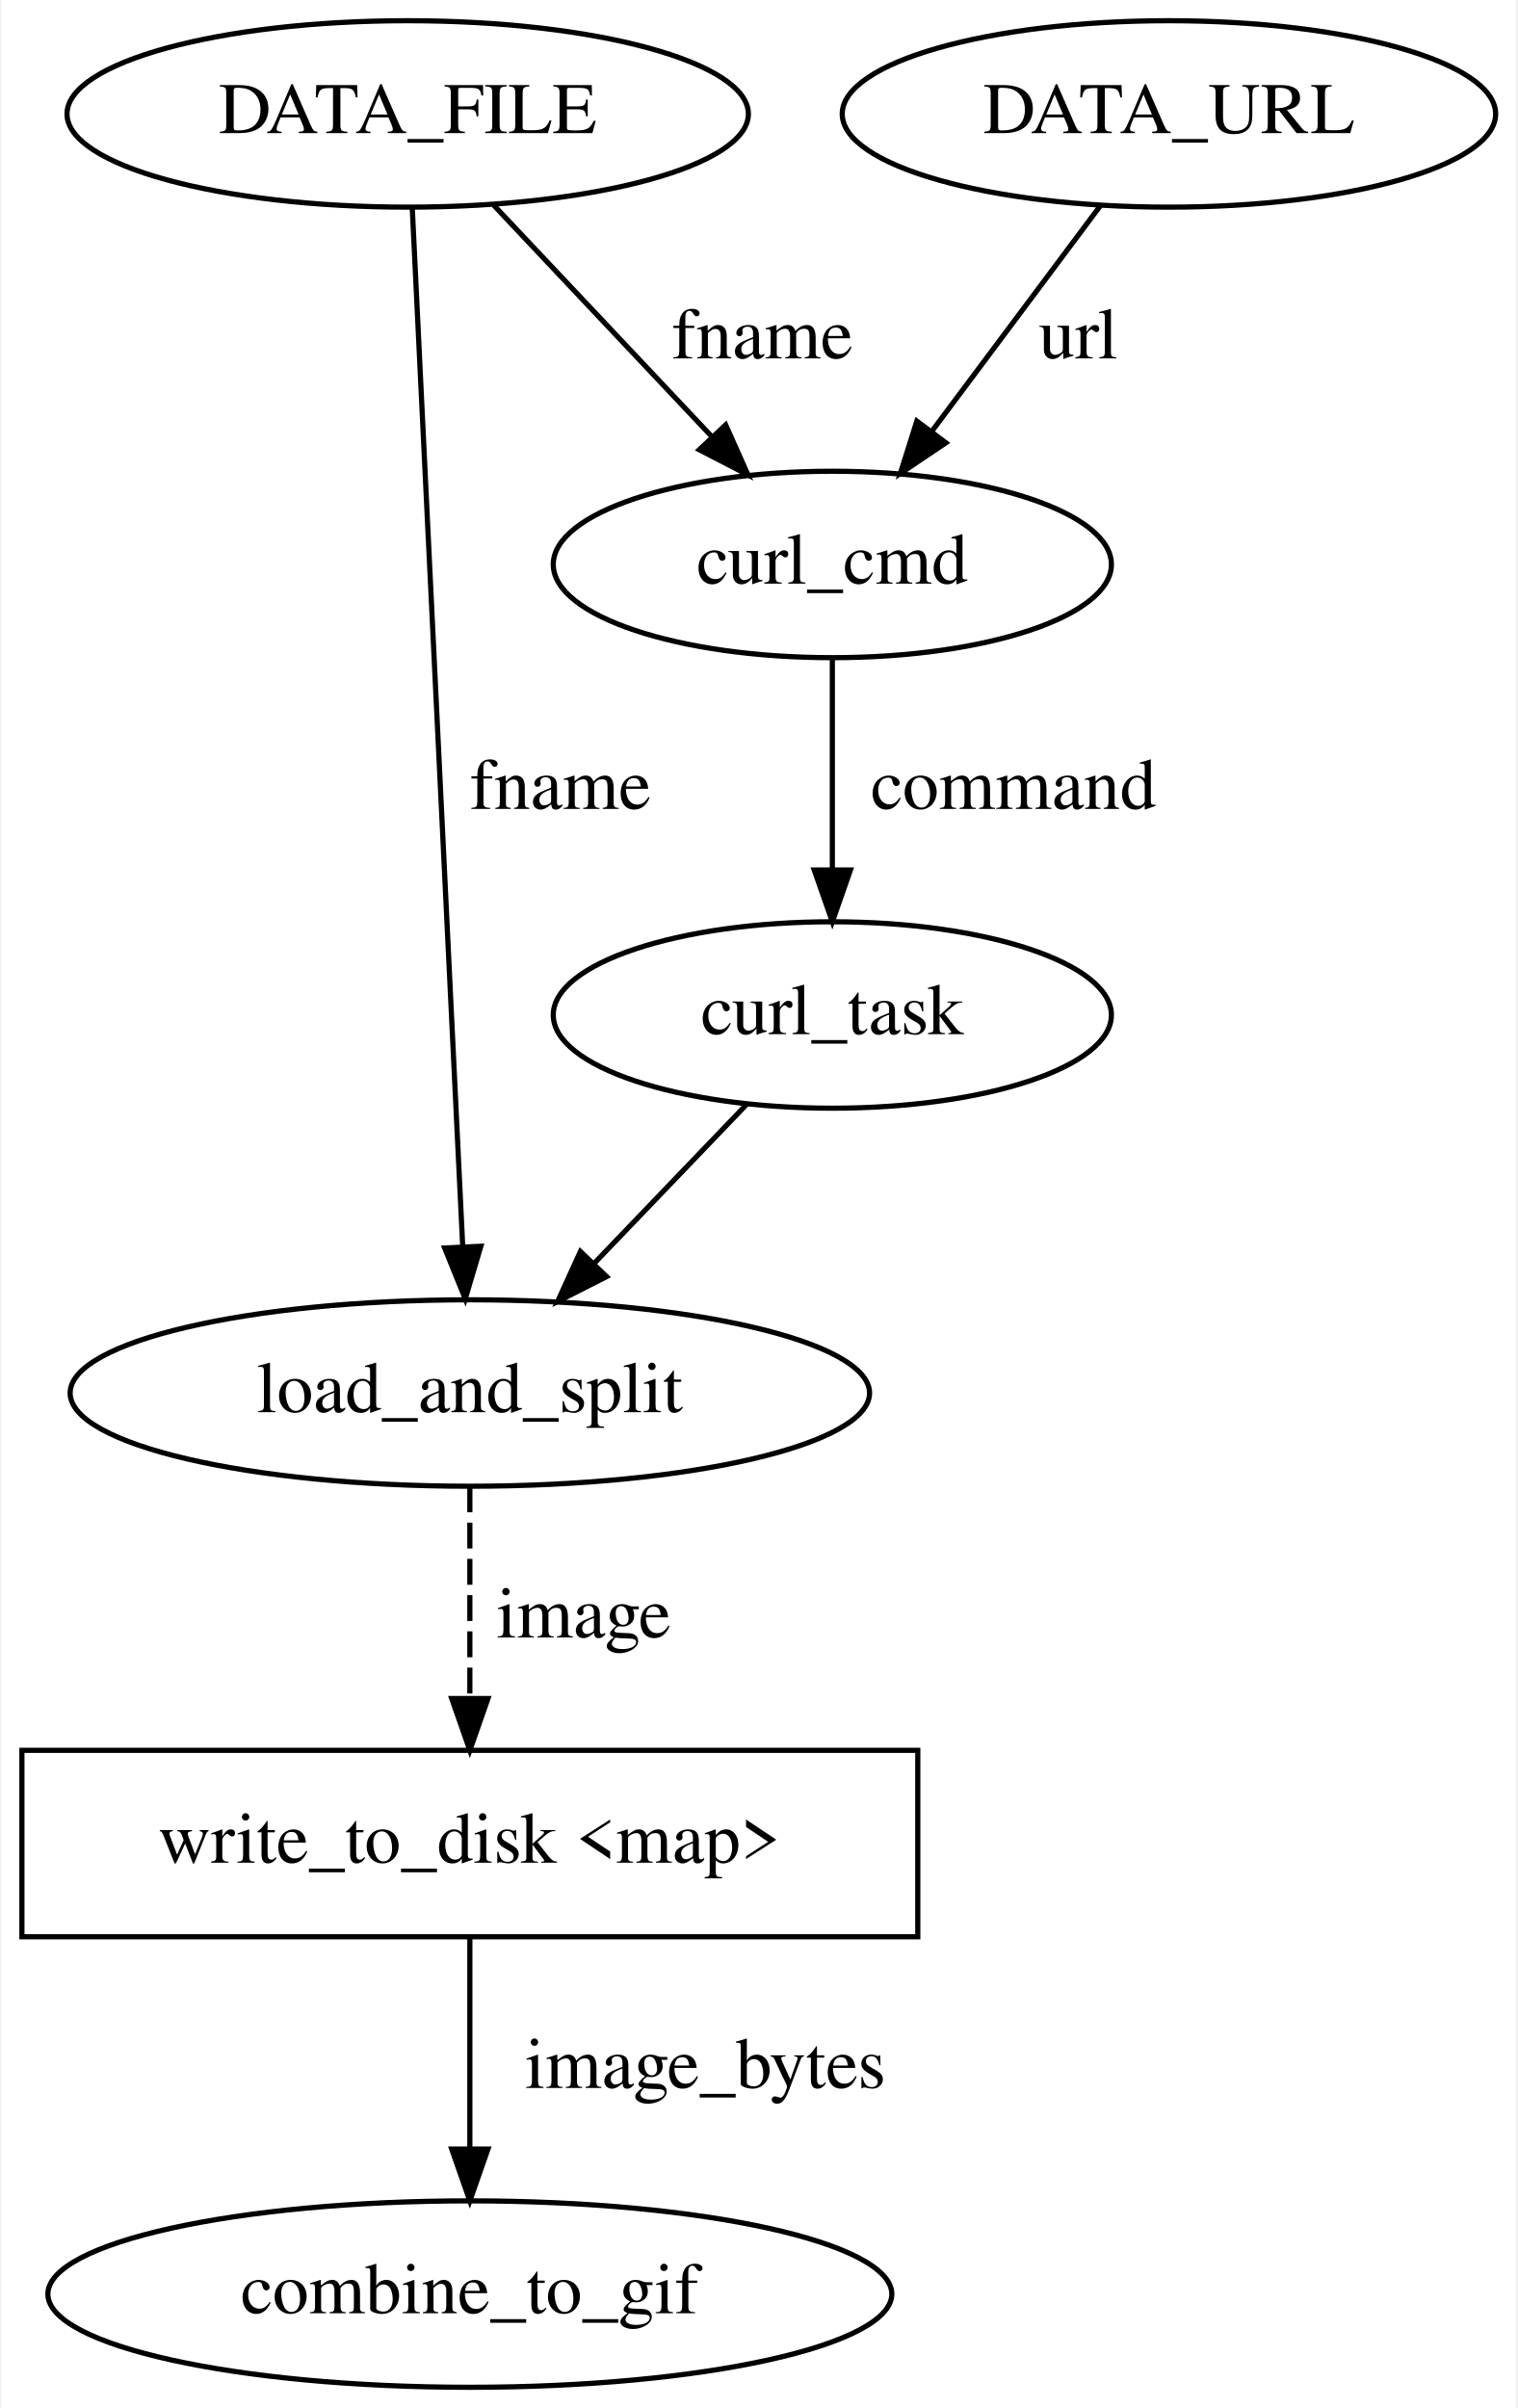
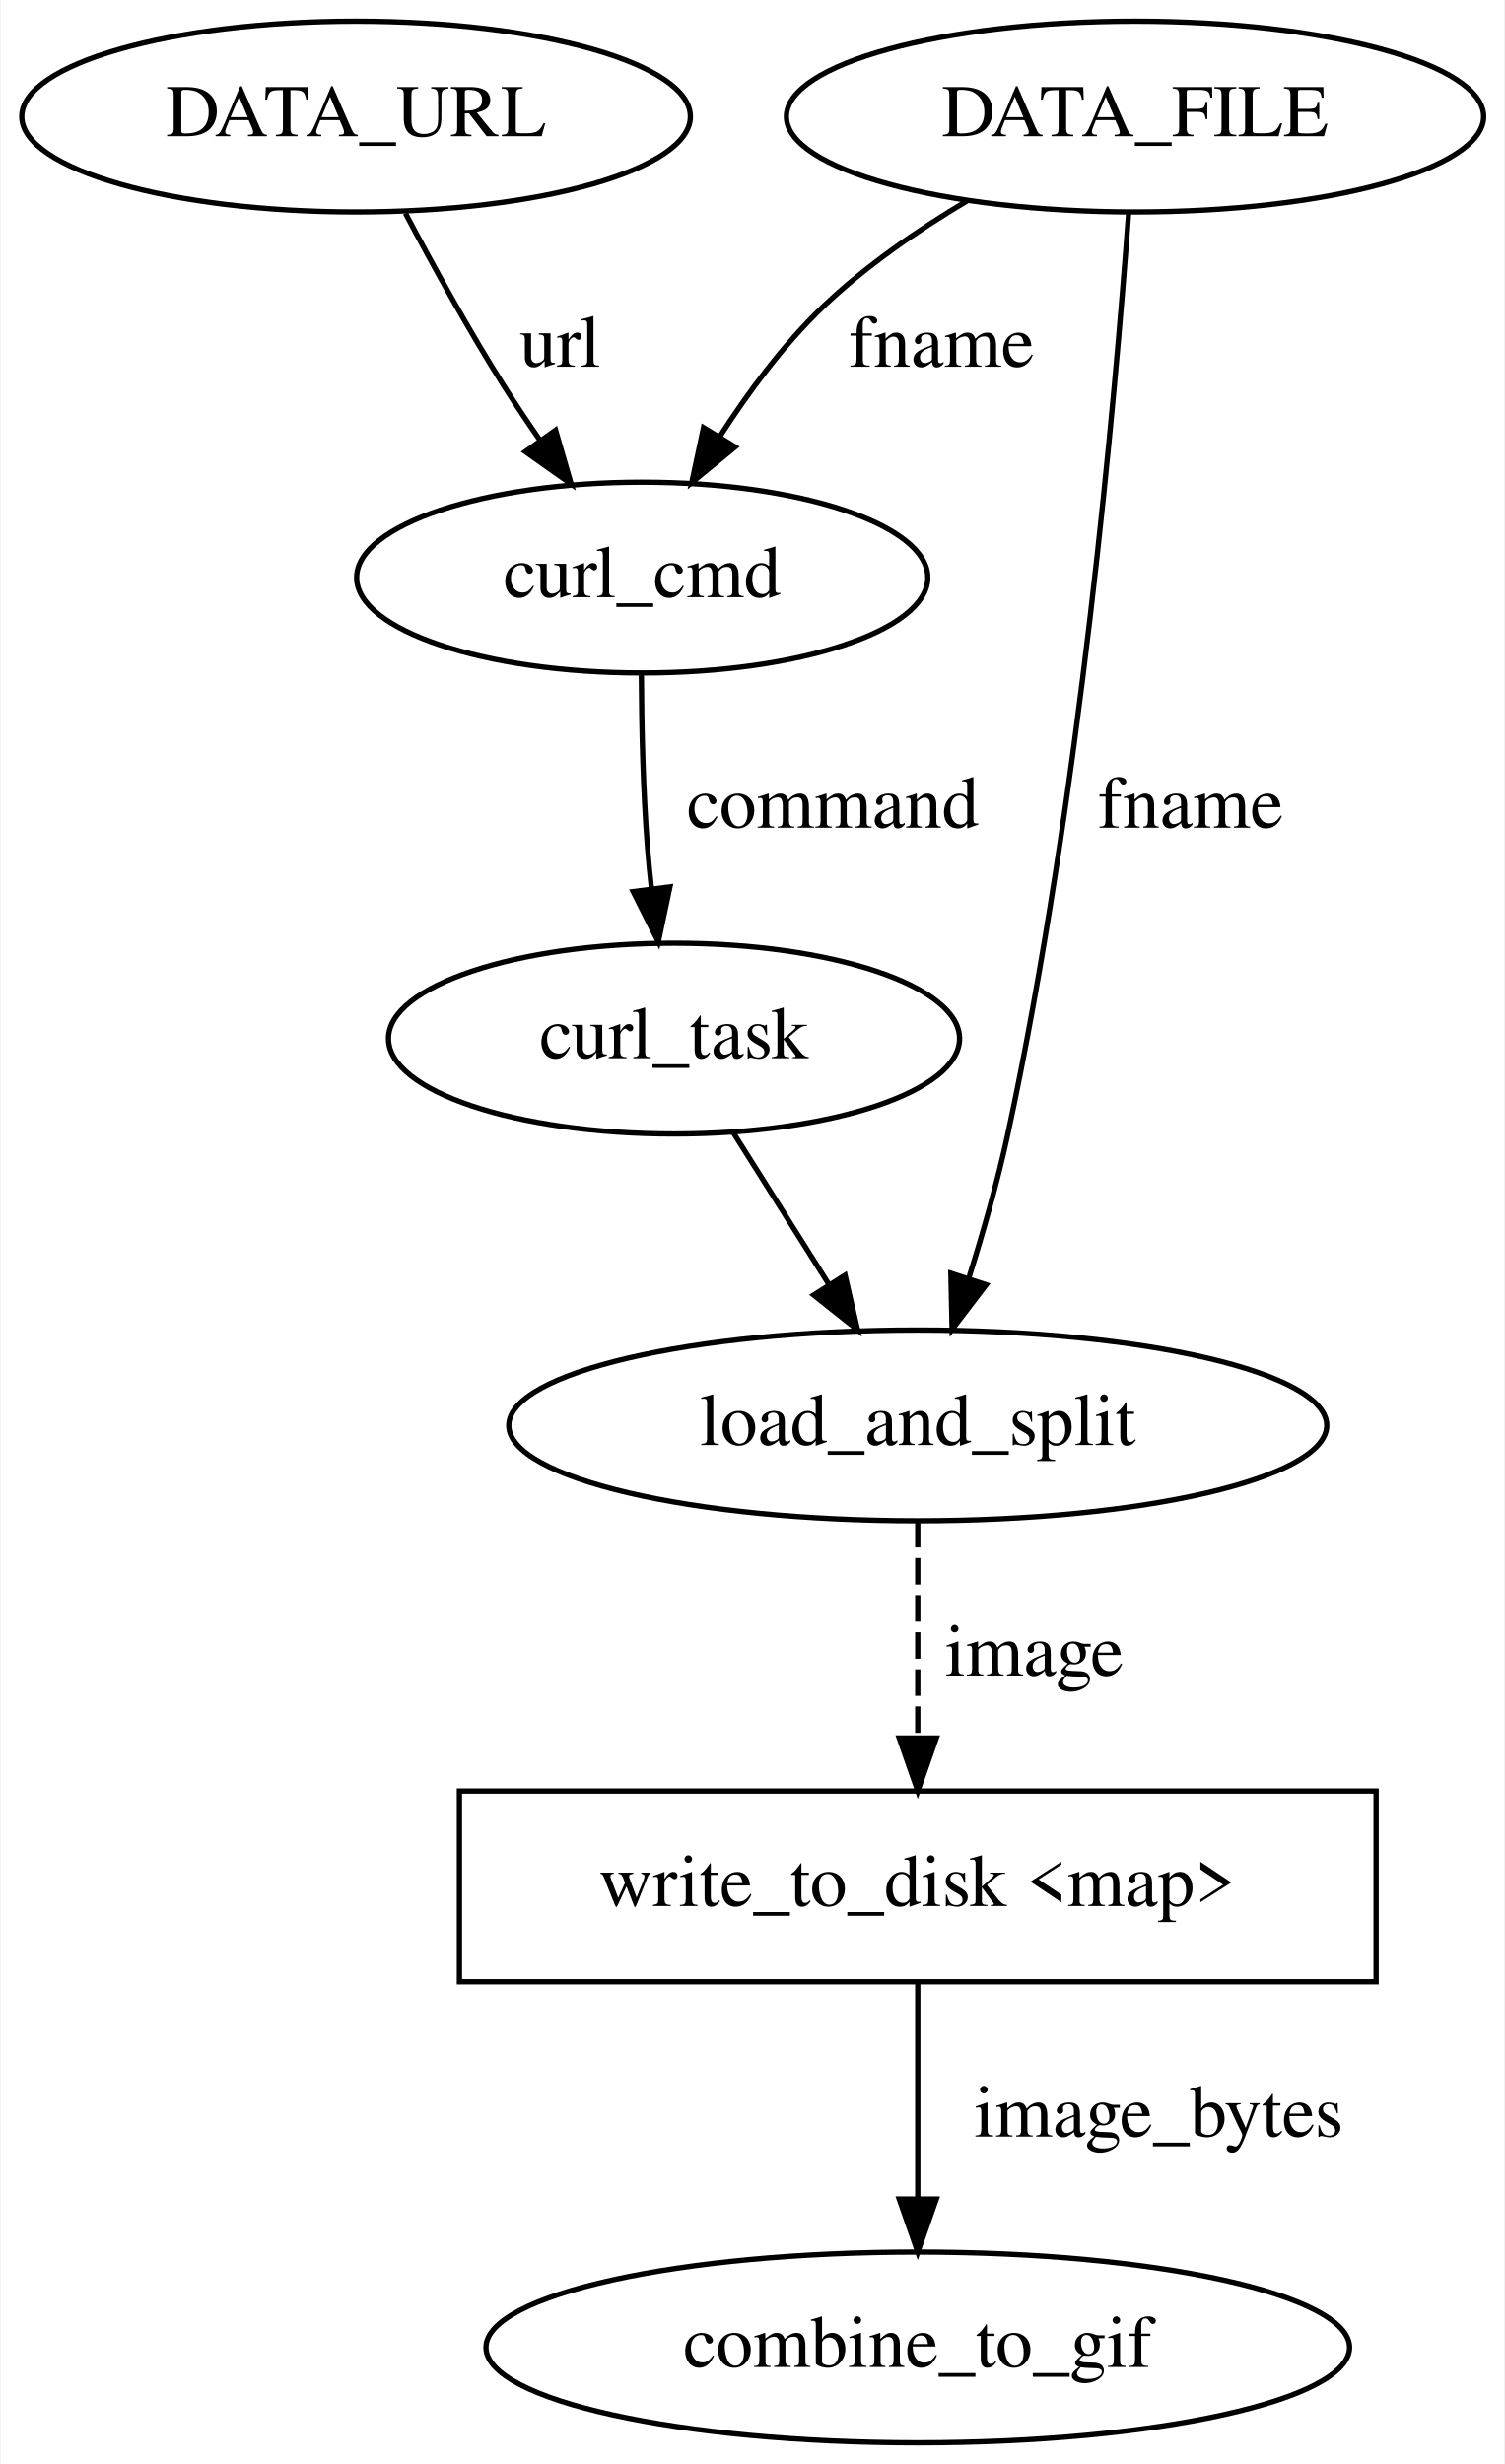
- <svg xmlns="http://www.w3.org/2000/svg" width="293pt" height="465pt" viewBox="0.00 0.00 292.54 465.00">
+ <svg xmlns="http://www.w3.org/2000/svg" width="284pt" height="465pt" viewBox="0.00 0.00 283.69 465.00">
  <g id="graph0" class="graph" transform="scale(1 1) rotate(0) translate(4 461)">
-     <polygon fill="#ffffff" stroke="transparent" points="-4,4 -4,-461 288.544,-461 288.544,4 -4,4" />
+     <polygon fill="#ffffff" stroke="transparent" points="-4,4 -4,-461 279.689,-461 279.689,4 -4,4" />
    <g id="node1" class="node">
-       <ellipse fill="none" stroke="#000000" cx="86.5" cy="-18" rx="81.486" ry="18" />
-       <text text-anchor="middle" x="86.5" y="-14.3" font-family="Times,serif" font-size="14.00" fill="#000000">combine_to_gif</text>
+       <ellipse fill="none" stroke="#000000" cx="63.044" cy="-439" rx="63.089" ry="18" />
+       <text text-anchor="middle" x="63.044" y="-435.3" font-family="Times,serif" font-size="14.00" fill="#000000">DATA_URL</text>
+     </g>
+     <g id="node5" class="node">
+       <ellipse fill="none" stroke="#000000" cx="117.044" cy="-352" rx="53.891" ry="18" />
+       <text text-anchor="middle" x="117.044" y="-348.3" font-family="Times,serif" font-size="14.00" fill="#000000">curl_cmd</text>
+     </g>
+     <g id="edge3" class="edge">
+       <path fill="none" stroke="#000000" d="M72.362,-420.749C77.573,-410.883 84.351,-398.587 91.044,-388 93.162,-384.65 95.478,-381.194 97.827,-377.809" />
+       <polygon fill="#000000" stroke="#000000" points="100.691,-379.821 103.639,-369.644 94.988,-375.761 100.691,-379.821" />
+       <text text-anchor="middle" x="101.544" y="-391.8" font-family="Times,serif" font-size="14.00" fill="#000000">url</text>
    </g>
    <g id="node2" class="node">
-       <ellipse fill="none" stroke="#000000" cx="156.5" cy="-352" rx="53.891" ry="18" />
-       <text text-anchor="middle" x="156.5" y="-348.3" font-family="Times,serif" font-size="14.00" fill="#000000">curl_cmd</text>
+       <ellipse fill="none" stroke="#000000" cx="123.044" cy="-265" rx="53.891" ry="18" />
+       <text text-anchor="middle" x="123.044" y="-261.3" font-family="Times,serif" font-size="14.00" fill="#000000">curl_task</text>
    </g>
-     <g id="node5" class="node">
-       <ellipse fill="none" stroke="#000000" cx="156.5" cy="-265" rx="53.891" ry="18" />
-       <text text-anchor="middle" x="156.5" y="-261.3" font-family="Times,serif" font-size="14.00" fill="#000000">curl_task</text>
+     <g id="node7" class="node">
+       <ellipse fill="none" stroke="#000000" cx="169.044" cy="-192" rx="77.187" ry="18" />
+       <text text-anchor="middle" x="169.044" y="-188.3" font-family="Times,serif" font-size="14.00" fill="#000000">load_and_split</text>
+     </g>
+     <g id="edge4" class="edge">
+       <path fill="none" stroke="#000000" d="M134.18,-247.329C139.58,-238.759 146.182,-228.282 152.182,-218.76" />
+       <polygon fill="#000000" stroke="#000000" points="155.322,-220.342 157.692,-210.016 149.4,-216.61 155.322,-220.342" />
+     </g>
+     <g id="node3" class="node">
+       <polygon fill="none" stroke="#000000" points="255.544,-123 82.544,-123 82.544,-87 255.544,-87 255.544,-123" />
+       <text text-anchor="middle" x="169.044" y="-101.3" font-family="Times,serif" font-size="14.00" fill="#000000">write_to_disk &lt;map&gt;</text>
+     </g>
+     <g id="node4" class="node">
+       <ellipse fill="none" stroke="#000000" cx="169.044" cy="-18" rx="81.486" ry="18" />
+       <text text-anchor="middle" x="169.044" y="-14.3" font-family="Times,serif" font-size="14.00" fill="#000000">combine_to_gif</text>
+     </g>
+     <g id="edge1" class="edge">
+       <path fill="none" stroke="#000000" d="M169.044,-86.974C169.044,-75.192 169.044,-59.561 169.044,-46.158" />
+       <polygon fill="#000000" stroke="#000000" points="172.544,-46.003 169.044,-36.003 165.544,-46.003 172.544,-46.003" />
+       <text text-anchor="middle" x="214.544" y="-57.8" font-family="Times,serif" font-size="14.00" fill="#000000">image_bytes</text>
+     </g>
+     <g id="edge6" class="edge">
+       <path fill="none" stroke="#000000" d="M116.88,-333.561C116.927,-323.858 117.194,-311.771 118.044,-301 118.244,-298.468 118.505,-295.842 118.802,-293.215" />
+       <polygon fill="#000000" stroke="#000000" points="122.277,-293.633 120.08,-283.268 115.335,-292.741 122.277,-293.633" />
+       <text text-anchor="middle" x="153.044" y="-304.8" font-family="Times,serif" font-size="14.00" fill="#000000">command</text>
+     </g>
+     <g id="node6" class="node">
+       <ellipse fill="none" stroke="#000000" cx="210.044" cy="-439" rx="65.789" ry="18" />
+       <text text-anchor="middle" x="210.044" y="-435.3" font-family="Times,serif" font-size="14.00" fill="#000000">DATA_FILE</text>
+     </g>
+     <g id="edge2" class="edge">
+       <path fill="none" stroke="#000000" d="M178.534,-423.204C169.079,-417.596 159.092,-410.731 151.044,-403 143.718,-395.962 137.128,-387.08 131.743,-378.709" />
+       <polygon fill="#000000" stroke="#000000" points="134.589,-376.654 126.396,-369.938 128.612,-380.298 134.589,-376.654" />
+       <text text-anchor="middle" x="173.544" y="-391.8" font-family="Times,serif" font-size="14.00" fill="#000000">fname</text>
    </g>
    <g id="edge5" class="edge">
-       <path fill="none" stroke="#000000" d="M156.5,-333.974C156.5,-322.192 156.5,-306.561 156.5,-293.158" />
-       <polygon fill="#000000" stroke="#000000" points="160,-293.003 156.5,-283.003 153,-293.003 160,-293.003" />
-       <text text-anchor="middle" x="191.5" y="-304.8" font-family="Times,serif" font-size="14.00" fill="#000000">command</text>
-     </g>
-     <g id="node3" class="node">
-       <polygon fill="none" stroke="#000000" points="173,-123 0,-123 0,-87 173,-87 173,-123" />
-       <text text-anchor="middle" x="86.5" y="-101.3" font-family="Times,serif" font-size="14.00" fill="#000000">write_to_disk &lt;map&gt;</text>
-     </g>
-     <g id="edge4" class="edge">
-       <path fill="none" stroke="#000000" d="M86.5,-86.974C86.5,-75.192 86.5,-59.561 86.5,-46.158" />
-       <polygon fill="#000000" stroke="#000000" points="90,-46.003 86.5,-36.003 83,-46.003 90,-46.003" />
-       <text text-anchor="middle" x="132" y="-57.8" font-family="Times,serif" font-size="14.00" fill="#000000">image_bytes</text>
-     </g>
-     <g id="node4" class="node">
-       <ellipse fill="none" stroke="#000000" cx="74.5" cy="-439" rx="65.789" ry="18" />
-       <text text-anchor="middle" x="74.5" y="-435.3" font-family="Times,serif" font-size="14.00" fill="#000000">DATA_FILE</text>
+       <path fill="none" stroke="#000000" d="M208.84,-420.822C206.332,-386.527 199.62,-310.053 186.044,-247 184.109,-238.011 181.369,-228.38 178.653,-219.729" />
+       <polygon fill="#000000" stroke="#000000" points="181.949,-218.546 175.525,-210.12 175.293,-220.713 181.949,-218.546" />
+       <text text-anchor="middle" x="220.544" y="-304.8" font-family="Times,serif" font-size="14.00" fill="#000000">fname</text>
    </g>
    <g id="edge7" class="edge">
-       <path fill="none" stroke="#000000" d="M91.094,-421.394C103.177,-408.575 119.706,-391.038 133.124,-376.801" />
-       <polygon fill="#000000" stroke="#000000" points="135.899,-378.96 140.211,-369.283 130.805,-374.159 135.899,-378.96" />
-       <text text-anchor="middle" x="143" y="-391.8" font-family="Times,serif" font-size="14.00" fill="#000000">fname</text>
-     </g>
-     <g id="node7" class="node">
-       <ellipse fill="none" stroke="#000000" cx="86.5" cy="-192" rx="77.187" ry="18" />
-       <text text-anchor="middle" x="86.5" y="-188.3" font-family="Times,serif" font-size="14.00" fill="#000000">load_and_split</text>
-     </g>
-     <g id="edge2" class="edge">
-       <path fill="none" stroke="#000000" d="M75.382,-420.837C77.454,-378.193 82.642,-271.411 85.129,-220.225" />
-       <polygon fill="#000000" stroke="#000000" points="88.627,-220.347 85.616,-210.189 81.635,-220.007 88.627,-220.347" />
-       <text text-anchor="middle" x="104" y="-304.8" font-family="Times,serif" font-size="14.00" fill="#000000">fname</text>
-     </g>
-     <g id="edge6" class="edge">
-       <path fill="none" stroke="#000000" d="M139.911,-247.7C131.148,-238.561 120.232,-227.178 110.557,-217.088" />
-       <polygon fill="#000000" stroke="#000000" points="112.904,-214.478 103.456,-209.683 107.851,-219.323 112.904,-214.478" />
-     </g>
-     <g id="node6" class="node">
-       <ellipse fill="none" stroke="#000000" cx="221.5" cy="-439" rx="63.089" ry="18" />
-       <text text-anchor="middle" x="221.5" y="-435.3" font-family="Times,serif" font-size="14.00" fill="#000000">DATA_URL</text>
-     </g>
-     <g id="edge1" class="edge">
-       <path fill="none" stroke="#000000" d="M208.346,-421.394C199.007,-408.894 186.317,-391.91 175.83,-377.872" />
-       <polygon fill="#000000" stroke="#000000" points="178.423,-375.496 169.634,-369.58 172.816,-379.685 178.423,-375.496" />
-       <text text-anchor="middle" x="204" y="-391.8" font-family="Times,serif" font-size="14.00" fill="#000000">url</text>
-     </g>
-     <g id="edge3" class="edge">
-       <path fill="none" stroke="#000000" stroke-dasharray="5,2" d="M86.5,-173.974C86.5,-162.192 86.5,-146.561 86.5,-133.158" />
-       <polygon fill="#000000" stroke="#000000" points="90,-133.003 86.5,-123.003 83,-133.003 90,-133.003" />
-       <text text-anchor="middle" x="108.5" y="-144.8" font-family="Times,serif" font-size="14.00" fill="#000000">image</text>
+       <path fill="none" stroke="#000000" stroke-dasharray="5,2" d="M169.044,-173.974C169.044,-162.192 169.044,-146.561 169.044,-133.158" />
+       <polygon fill="#000000" stroke="#000000" points="172.544,-133.003 169.044,-123.003 165.544,-133.003 172.544,-133.003" />
+       <text text-anchor="middle" x="191.044" y="-144.8" font-family="Times,serif" font-size="14.00" fill="#000000">image</text>
    </g>
  </g>
</svg>
